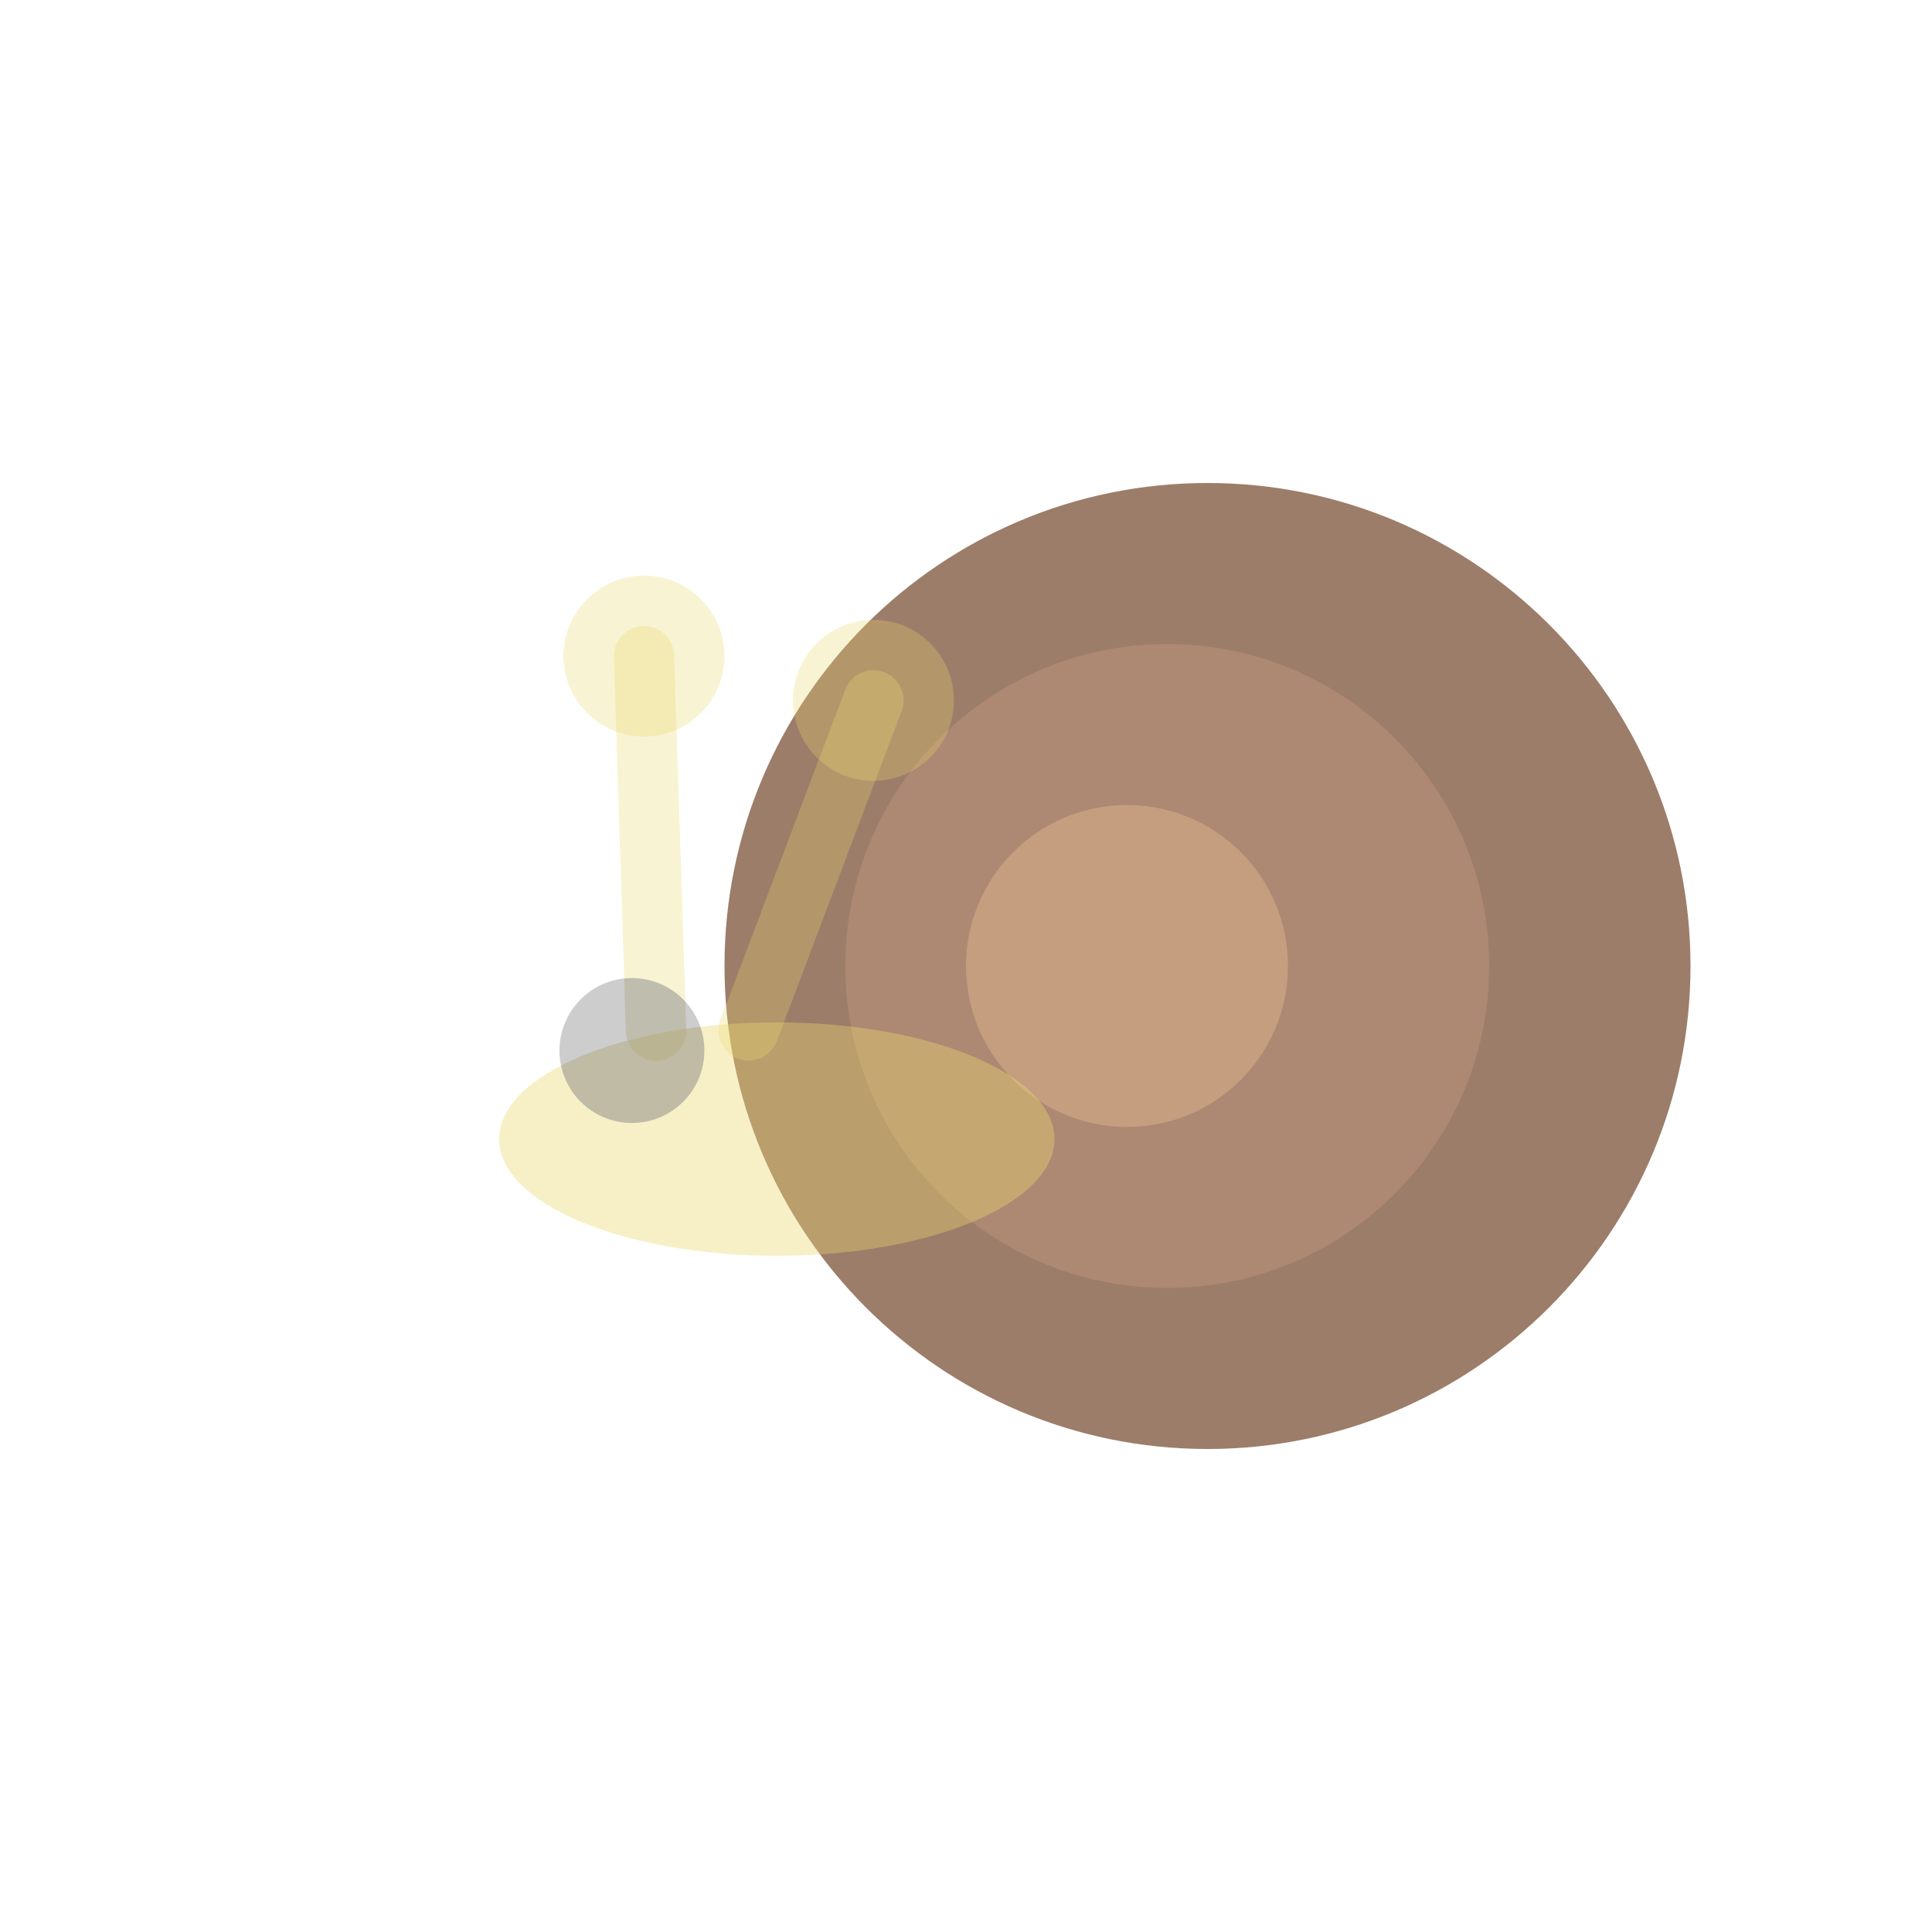
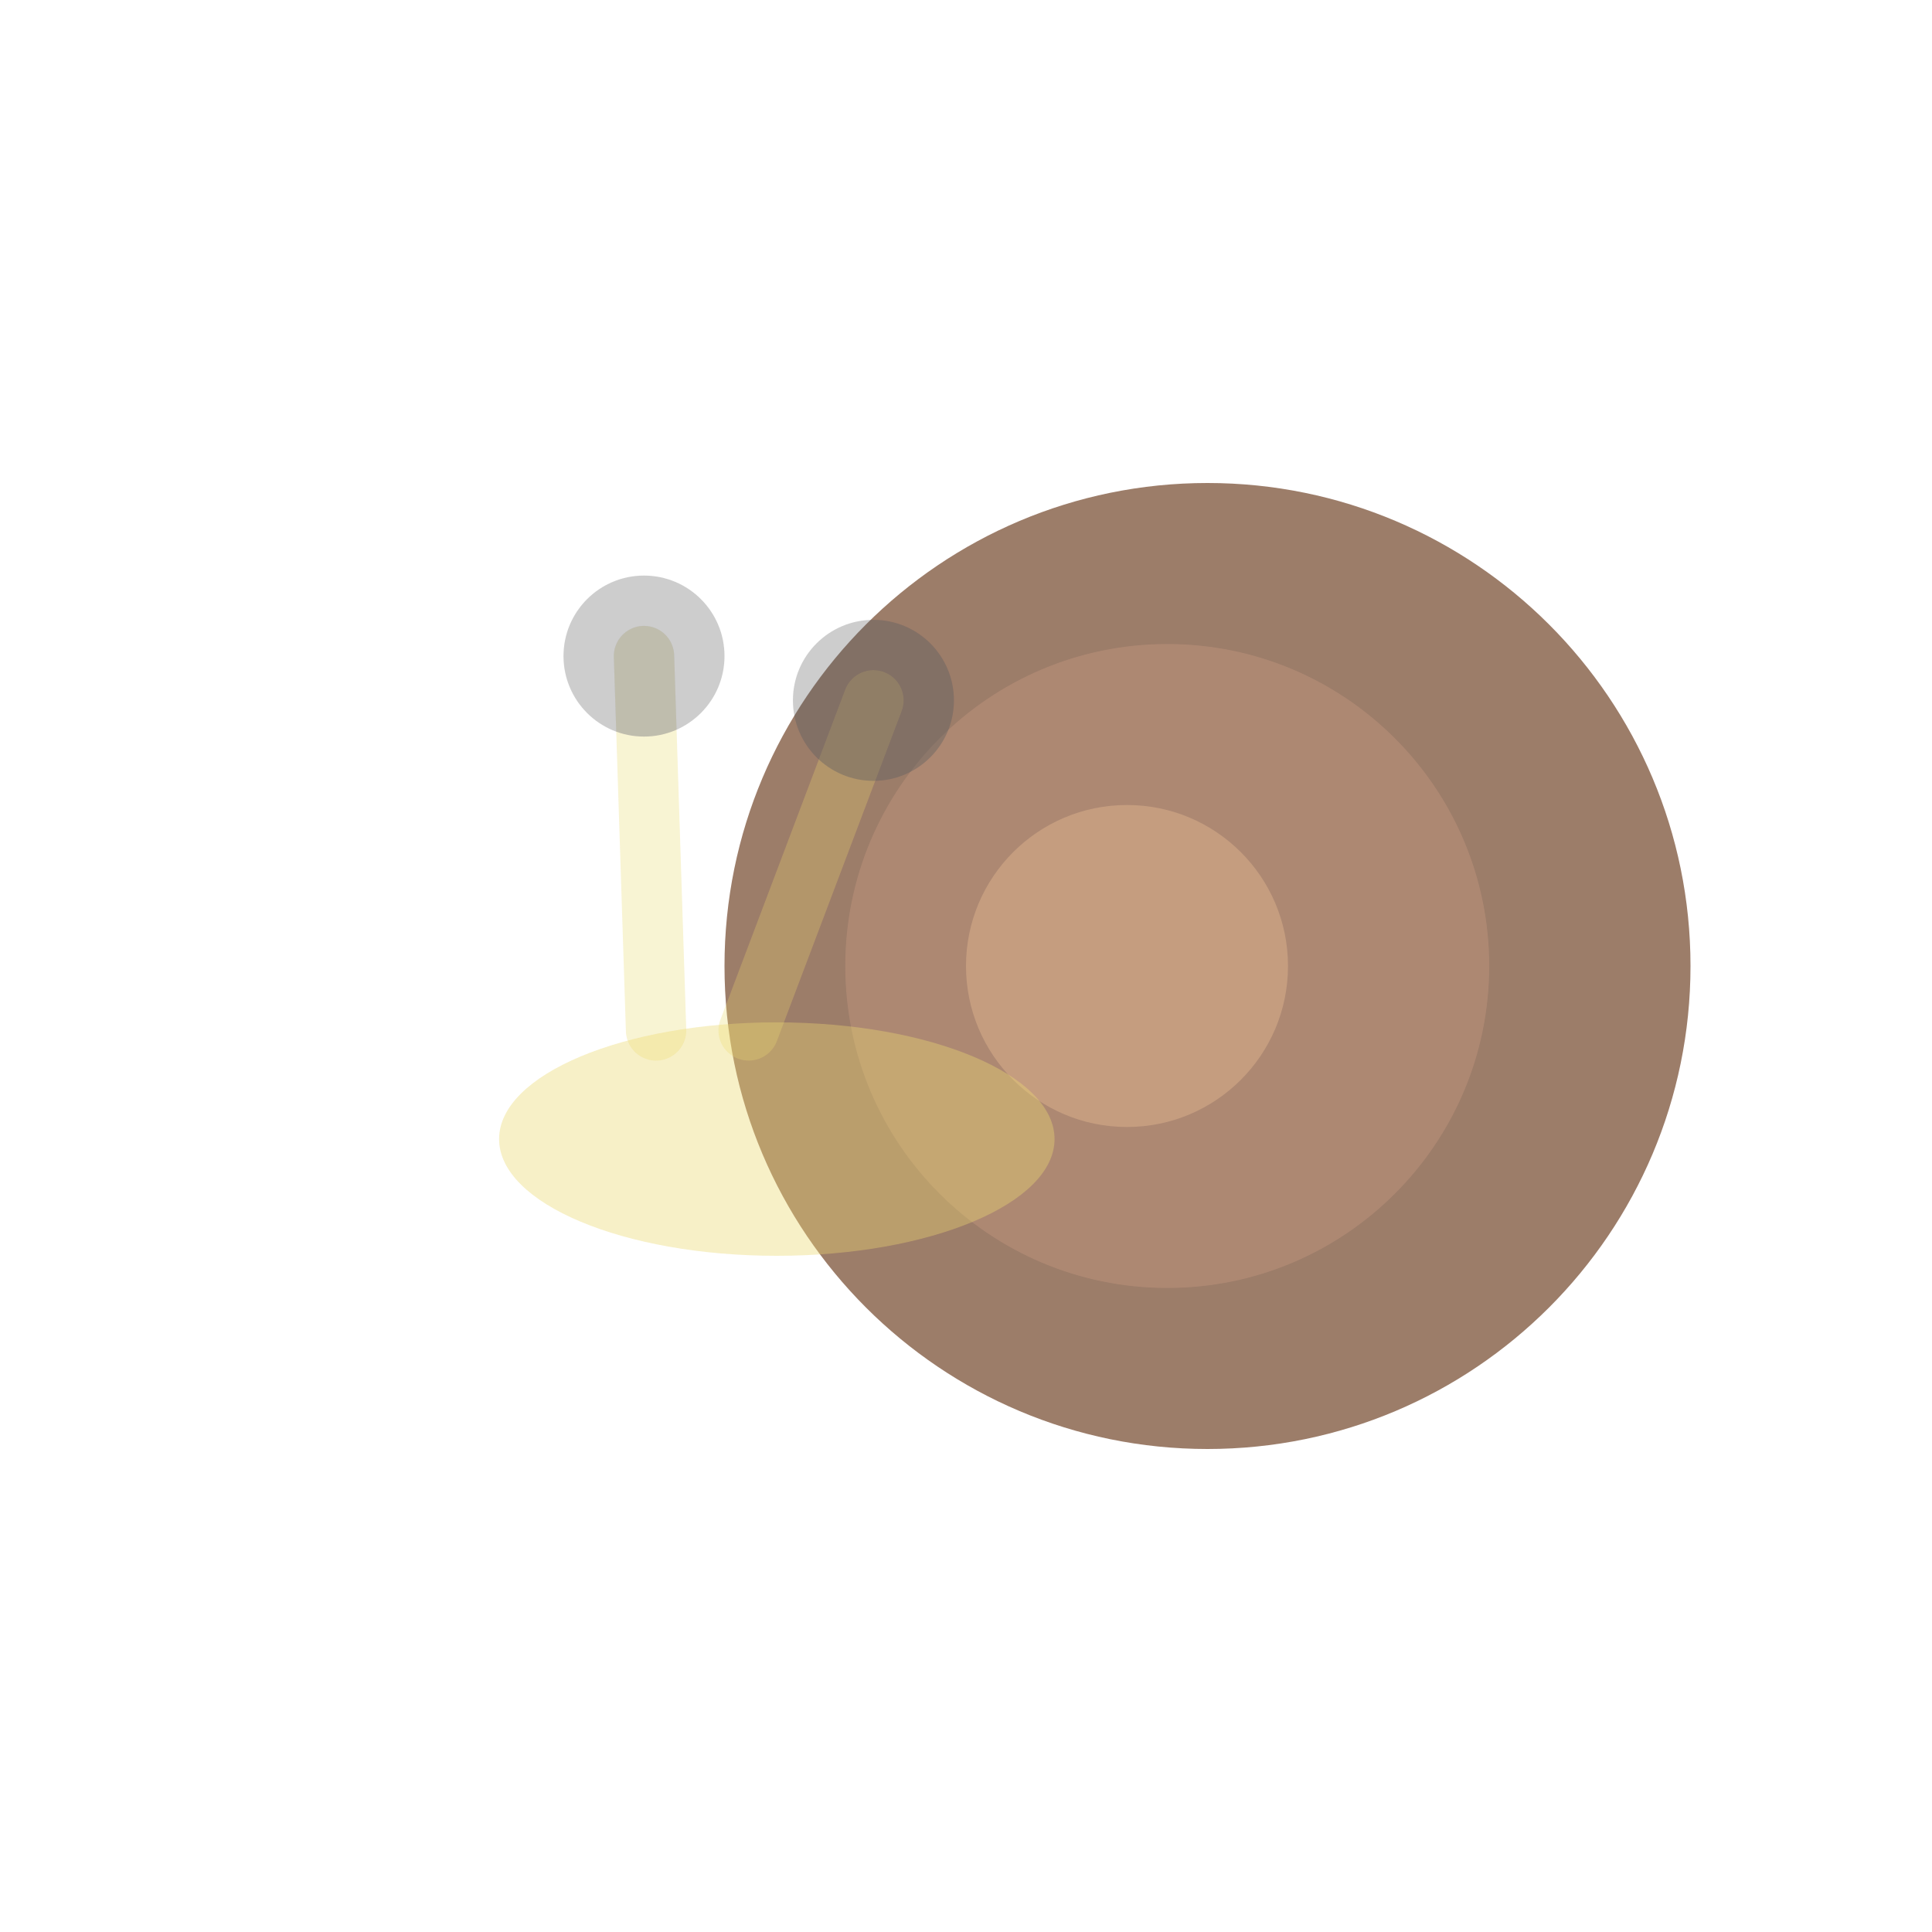
<svg xmlns="http://www.w3.org/2000/svg" viewBox="0 0 48 48" width="48" height="48">
  <filter id="t">
    <feColorMatrix type="matrix" values="0.90 0 0 0 0.10  0 0.90 0 0 0.10  0 0 0.90 0 0.10  0 0 0 1 0" />
  </filter>
  <g filter="url(#t)">
    <g transform="translate(48,0) scale(-1,1)">
      <circle cx="18" cy="24" r="12" fill="#8B5E3C" />
      <circle cx="19" cy="24" r="8" fill="#A0714F" />
      <circle cx="20" cy="24" r="4" fill="#BD8C64" />
      <ellipse cx="28.7" cy="28.3" rx="6.9" ry="2.9" fill="#E8D44D" opacity="0.40" />
      <line x1="29.4" y1="25.6" x2="26.3" y2="17.4" stroke="#E8D44D" stroke-width="1.5" stroke-linecap="round" opacity="0.31" />
-       <circle cx="26.3" cy="17.4" r="2" fill="#E8D44D" opacity="0.31" />
+       <circle cx="26.3" cy="17.4" r="2" fill="#1a1a1a" opacity="0.31" />
      <line x1="31.7" y1="25.6" x2="32.0" y2="16.3" stroke="#E8D44D" stroke-width="1.5" stroke-linecap="round" opacity="0.31" />
-       <circle cx="32.0" cy="16.3" r="2" fill="#E8D44D" opacity="0.31" />
-       <circle cx="32.3" cy="26.1" r="1.8" fill="#1a1a1a" opacity="0.31" />
+       <circle cx="32.0" cy="16.3" r="2" fill="#1a1a1a" opacity="0.31" />
    </g>
  </g>
</svg>
